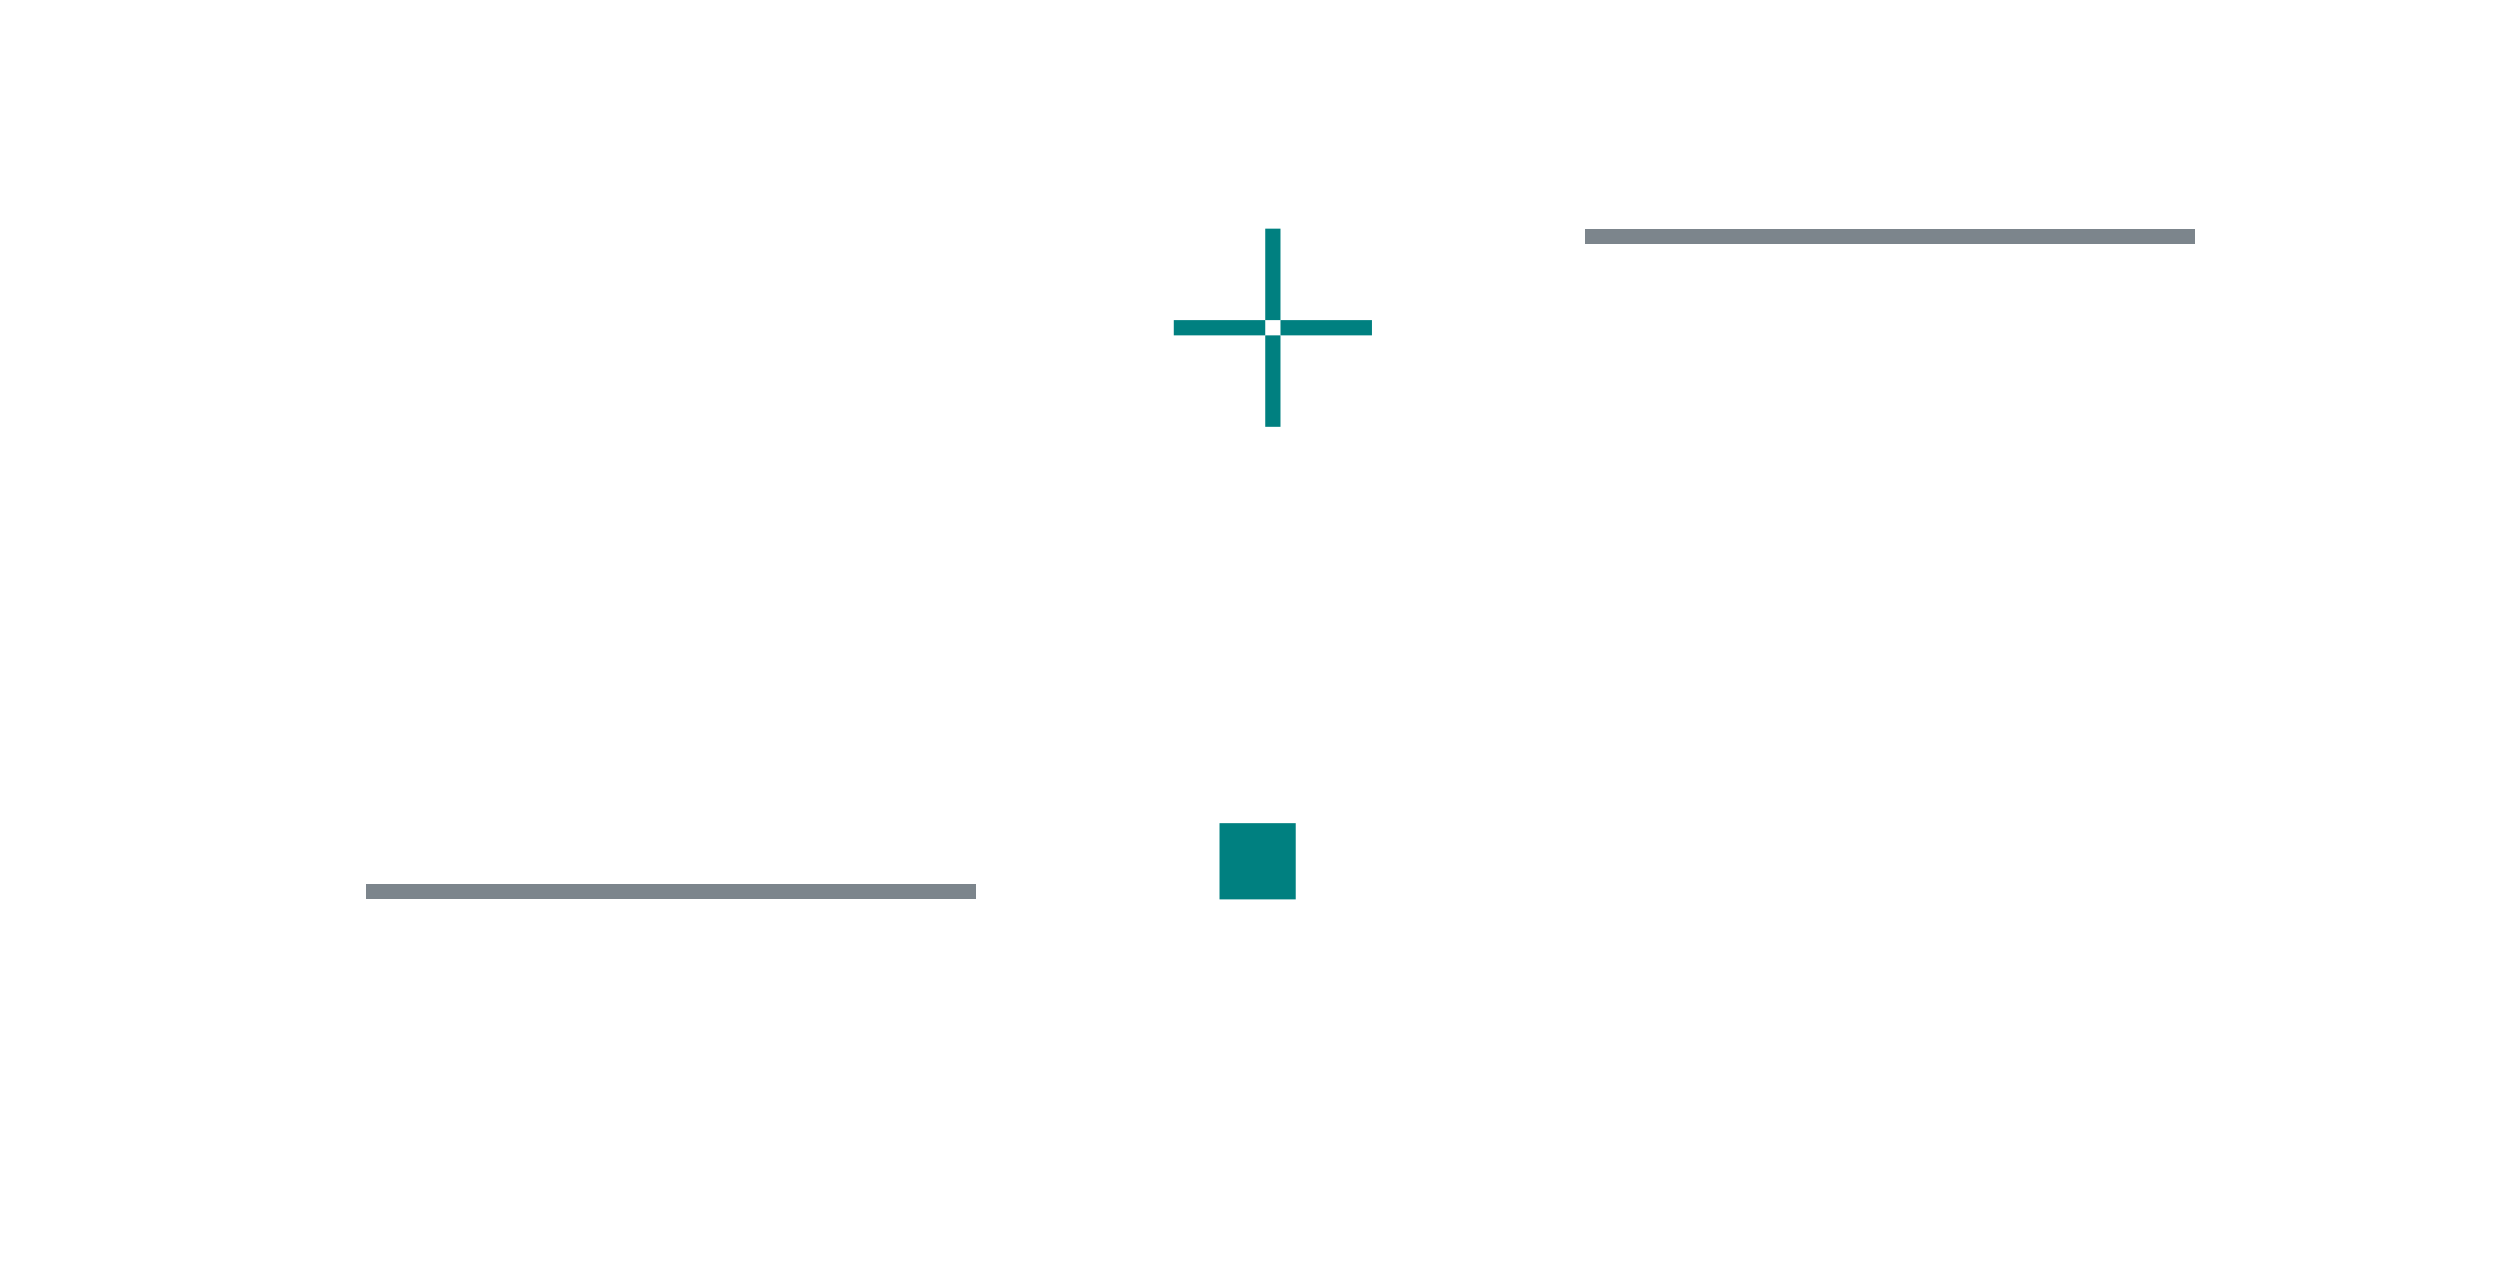
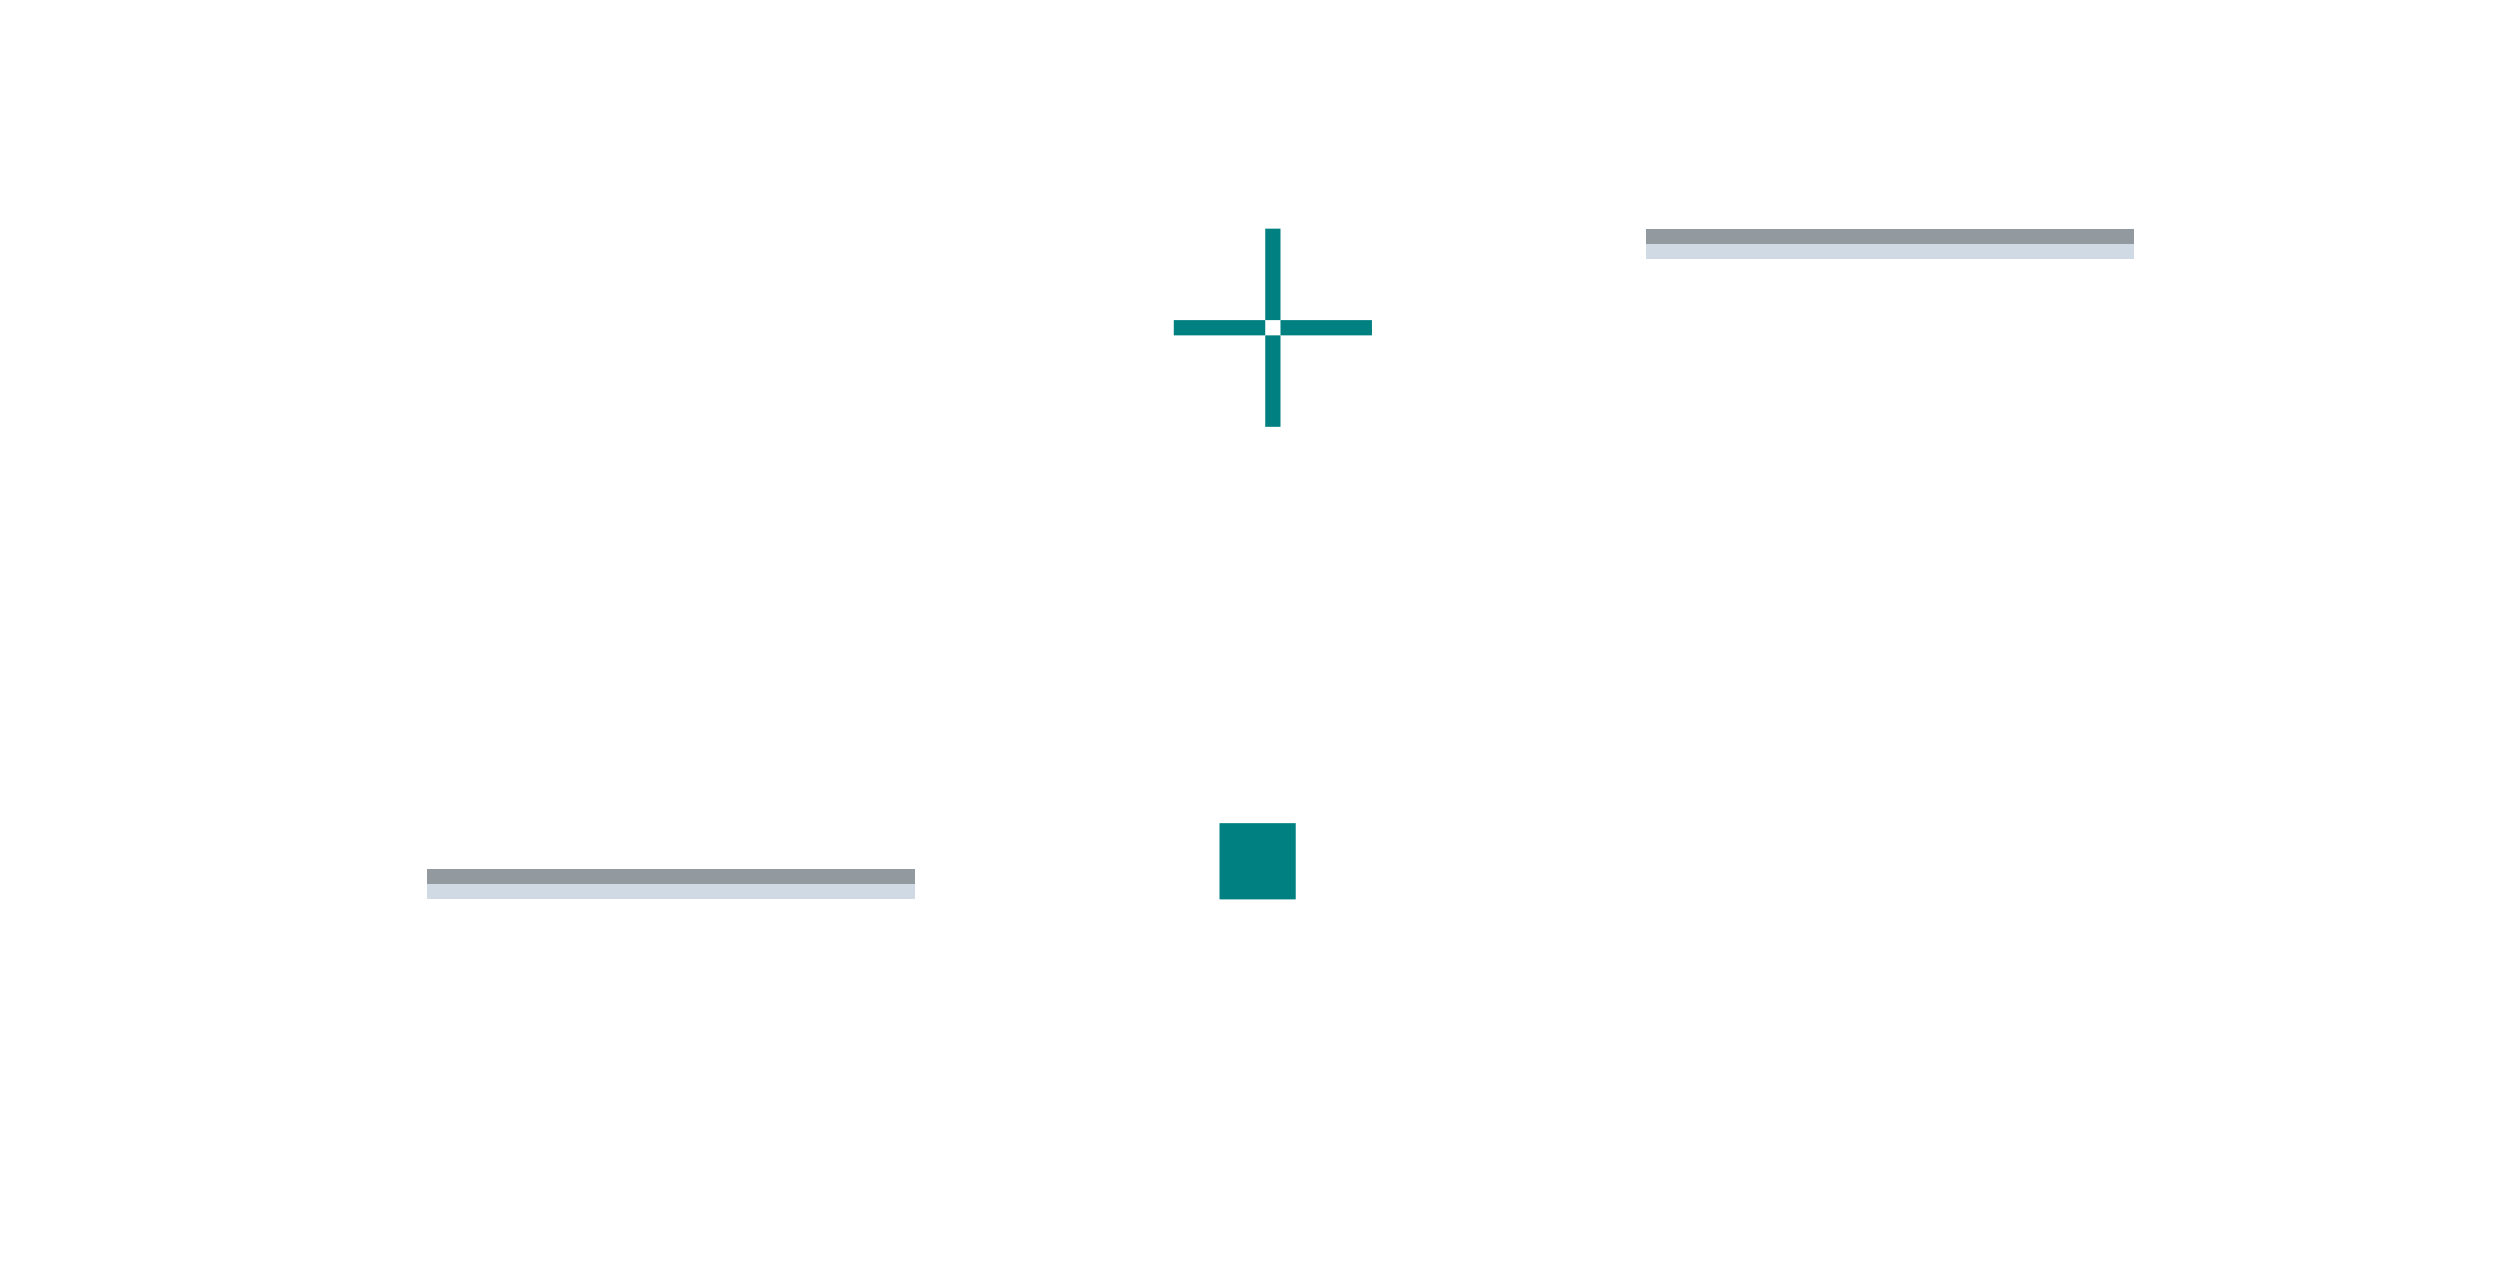
<svg xmlns="http://www.w3.org/2000/svg" width="164" height="84" viewBox="0 0 164 84" version="1.1" id="svg8">
  <defs id="defs2" />
  <g id="layer1" transform="translate(-50.72305,-399.2505)">
    <rect style="opacity:1;fill:#008080;fill-opacity:1;stroke:none;stroke-width:1;stroke-miterlimit:4;stroke-dasharray:none;stroke-opacity:1" id="hint-stretch-borders" width="5" height="5" x="130.723" y="453.25" />
    <rect y="78.723" x="-452.25" height="32" width="32" id="header-center" style="opacity:0.25;fill:none;fill-opacity:1;fill-rule:evenodd;stroke:none;stroke-width:2.149;stroke-linecap:square;stroke-linejoin:miter;stroke-miterlimit:4;stroke-dasharray:none;stroke-opacity:1;paint-order:normal;shape-rendering:crispEdges" transform="rotate(-90)" />
    <g transform="matrix(1,0,0,-1,1.986351,1402.491)" id="header-bottom">
-       <rect y="76.737" x="-945.24" height="32" width="1" id="rect868" style="opacity:0.6;fill:#25333f;fill-opacity:1;fill-rule:evenodd;stroke:none;stroke-width:2.149;stroke-linecap:square;stroke-linejoin:miter;stroke-miterlimit:4;stroke-dasharray:none;stroke-opacity:1;paint-order:normal;shape-rendering:crispEdges" transform="rotate(-90)" />
-       <rect transform="rotate(-90)" style="opacity:0.35;fill:none;fill-opacity:1;fill-rule:evenodd;stroke:none;stroke-width:2.149;stroke-linecap:square;stroke-linejoin:miter;stroke-miterlimit:4;stroke-dasharray:none;stroke-opacity:1;paint-order:normal;shape-rendering:crispEdges" id="rect870" width="1" height="32" x="-946.24" y="76.737" />
+       <rect y="76.737" x="-945.24" height="32" width="1" id="rect868" style="opacity:0.5;fill:#a2b5c9;fill-opacity:1;fill-rule:evenodd;stroke:none;stroke-width:2.149;stroke-linecap:square;stroke-linejoin:miter;stroke-miterlimit:4;stroke-dasharray:none;stroke-opacity:1;paint-order:normal;shape-rendering:crispEdges" transform="rotate(-90)" />
+       <rect transform="rotate(-90)" style="opacity:0.5;fill:#25333f;fill-opacity:1;fill-rule:evenodd;stroke:none;stroke-width:2.149;stroke-linecap:square;stroke-linejoin:miter;stroke-miterlimit:4;stroke-dasharray:none;stroke-opacity:1;paint-order:normal;shape-rendering:crispEdges" id="rect870" width="1" height="32" x="-946.24" y="76.737" />
      <rect y="76.737" x="-950.24" height="32" width="4" id="rect872" style="opacity:0.25;fill:none;fill-opacity:1;fill-rule:evenodd;stroke:none;stroke-width:2.149;stroke-linecap:square;stroke-linejoin:miter;stroke-miterlimit:4;stroke-dasharray:none;stroke-opacity:1;paint-order:normal;shape-rendering:crispEdges" transform="rotate(-90)" />
    </g>
    <g id="header-bottomright">
      <rect y="110.723" x="452.25" height="6" width="6" id="rect1037" style="opacity:0.25;fill:none;fill-opacity:1;fill-rule:evenodd;stroke:none;stroke-width:2.149;stroke-linecap:square;stroke-linejoin:miter;stroke-miterlimit:4;stroke-dasharray:none;stroke-opacity:1;paint-order:normal;shape-rendering:crispEdges" transform="matrix(0,1,1,0,0,0)" />
-       <rect transform="matrix(0,1,1,0,0,0)" style="opacity:0.6;fill:#25333f;fill-opacity:1;fill-rule:evenodd;stroke:none;stroke-width:2.149;stroke-linecap:square;stroke-linejoin:miter;stroke-miterlimit:4;stroke-dasharray:none;stroke-opacity:1;paint-order:normal;shape-rendering:crispEdges" id="rect876" width="1" height="4" x="457.25" y="110.723" />
+       <rect transform="matrix(0,1,1,0,0,0)" style="opacity:0.6;fill:none;fill-opacity:1;fill-rule:evenodd;stroke:none;stroke-width:2.149;stroke-linecap:square;stroke-linejoin:miter;stroke-miterlimit:4;stroke-dasharray:none;stroke-opacity:1;paint-order:normal;shape-rendering:crispEdges" id="rect876" width="1" height="4" x="457.25" y="110.723" />
      <rect y="110.723" x="456.25" height="4" width="1" id="rect878" style="opacity:0.35;fill:none;fill-opacity:1;fill-rule:evenodd;stroke:none;stroke-width:2.149;stroke-linecap:square;stroke-linejoin:miter;stroke-miterlimit:4;stroke-dasharray:none;stroke-opacity:1;paint-order:normal;shape-rendering:crispEdges" transform="matrix(0,1,1,0,0,0)" />
      <rect transform="matrix(0,1,1,0,0,0)" style="opacity:0.25;fill:none;fill-opacity:1;fill-rule:evenodd;stroke:none;stroke-width:2.149;stroke-linecap:square;stroke-linejoin:miter;stroke-miterlimit:4;stroke-dasharray:none;stroke-opacity:1;paint-order:normal;shape-rendering:crispEdges" id="rect880" width="4" height="4" x="452.25" y="110.723" />
    </g>
    <g id="header-top" style="fill:none">
      <rect transform="rotate(-90)" style="opacity:0.25;fill:none;fill-opacity:1;fill-rule:evenodd;stroke:none;stroke-width:2.149;stroke-linecap:square;stroke-linejoin:miter;stroke-miterlimit:4;stroke-dasharray:none;stroke-opacity:1;paint-order:normal;shape-rendering:crispEdges" id="rect1004" width="4" height="32" x="-420.25" y="78.723" />
      <rect y="78.723" x="-416.25" height="32" width="2" id="rect998" style="opacity:0.25;fill:none;fill-opacity:1;fill-rule:evenodd;stroke:none;stroke-width:2.149;stroke-linecap:square;stroke-linejoin:miter;stroke-miterlimit:4;stroke-dasharray:none;stroke-opacity:1;paint-order:normal;shape-rendering:crispEdges" transform="rotate(-90)" />
    </g>
    <g id="header-right" style="fill:none">
      <rect transform="rotate(-90)" style="opacity:0.25;fill:none;fill-opacity:1;fill-rule:evenodd;stroke:none;stroke-width:2.149;stroke-linecap:square;stroke-linejoin:miter;stroke-miterlimit:4;stroke-dasharray:none;stroke-opacity:1;paint-order:normal;shape-rendering:crispEdges" id="rect1012" width="32" height="4" x="-452.25" y="110.723" />
      <rect y="114.723" x="-452.25" height="2" width="32" id="rect1006" style="opacity:0.25;fill:none;fill-opacity:1;fill-rule:evenodd;stroke:none;stroke-width:2.149;stroke-linecap:square;stroke-linejoin:miter;stroke-miterlimit:4;stroke-dasharray:none;stroke-opacity:1;paint-order:normal;shape-rendering:crispEdges" transform="rotate(-90)" />
    </g>
    <g id="header-topright" style="fill:none">
      <rect y="110.723" x="-420.25" height="6" width="6" id="rect1020" style="opacity:0.25;fill:none;fill-opacity:1;fill-rule:evenodd;stroke:none;stroke-width:2.149;stroke-linecap:square;stroke-linejoin:miter;stroke-miterlimit:4;stroke-dasharray:none;stroke-opacity:1;paint-order:normal;shape-rendering:crispEdges" transform="rotate(-90)" />
      <path transform="scale(1,-1)" d="m 114.723,-420.25 a 4,4 0 0 1 -4,4 l 0,-4 z" id="path1014" style="opacity:0.25;fill:none;fill-opacity:1;stroke:none;stroke-width:2;stroke-linecap:round;stroke-linejoin:round;stroke-miterlimit:4;stroke-dasharray:none;stroke-opacity:1" />
    </g>
    <g id="header-topleft" transform="matrix(-1,0,0,1,189.4461,1.3753906e-5)" style="fill:none">
      <rect transform="rotate(-90)" style="opacity:0.25;fill:none;fill-opacity:1;fill-rule:evenodd;stroke:none;stroke-width:2.149;stroke-linecap:square;stroke-linejoin:miter;stroke-miterlimit:4;stroke-dasharray:none;stroke-opacity:1;paint-order:normal;shape-rendering:crispEdges" id="rect1022" width="6" height="6" x="-420.25" y="110.723" />
      <path style="opacity:0.25;fill:none;fill-opacity:1;stroke:none;stroke-width:2;stroke-linecap:round;stroke-linejoin:round;stroke-miterlimit:4;stroke-dasharray:none;stroke-opacity:1" id="path1024" d="m 114.723,-420.25 a 4,4 0 0 1 -4,4 l 0,-4 z" transform="scale(1,-1)" />
    </g>
    <g id="header-left" transform="matrix(-1,0,0,1,189.4461,1.3753906e-5)" style="fill:none">
      <rect y="110.723" x="-452.25" height="4" width="32" id="rect1028" style="opacity:0.25;fill:none;fill-opacity:1;fill-rule:evenodd;stroke:none;stroke-width:2.149;stroke-linecap:square;stroke-linejoin:miter;stroke-miterlimit:4;stroke-dasharray:none;stroke-opacity:1;paint-order:normal;shape-rendering:crispEdges" transform="rotate(-90)" />
      <rect transform="rotate(-90)" style="opacity:0.25;fill:none;fill-opacity:1;fill-rule:evenodd;stroke:none;stroke-width:2.149;stroke-linecap:square;stroke-linejoin:miter;stroke-miterlimit:4;stroke-dasharray:none;stroke-opacity:1;paint-order:normal;shape-rendering:crispEdges" id="rect1030" width="32" height="2" x="-452.25" y="114.723" />
    </g>
    <g id="header-bottomleft" transform="matrix(-1,0,0,1,189.4461,-1.6763672e-5)">
      <rect transform="matrix(0,1,1,0,0,0)" style="opacity:0.25;fill:none;fill-opacity:1;fill-rule:evenodd;stroke:none;stroke-width:2.149;stroke-linecap:square;stroke-linejoin:miter;stroke-miterlimit:4;stroke-dasharray:none;stroke-opacity:1;paint-order:normal;shape-rendering:crispEdges" id="rect1045" width="6" height="6" x="452.25" y="110.723" />
-       <rect y="110.723" x="457.25" height="4" width="1" id="rect1047" style="opacity:0.6;fill:#25333f;fill-opacity:1;fill-rule:evenodd;stroke:none;stroke-width:2.149;stroke-linecap:square;stroke-linejoin:miter;stroke-miterlimit:4;stroke-dasharray:none;stroke-opacity:1;paint-order:normal;shape-rendering:crispEdges" transform="matrix(0,1,1,0,0,0)" />
+       <rect y="110.723" x="457.25" height="4" width="1" id="rect1047" style="opacity:0.6;fill:none;fill-opacity:1;fill-rule:evenodd;stroke:none;stroke-width:2.149;stroke-linecap:square;stroke-linejoin:miter;stroke-miterlimit:4;stroke-dasharray:none;stroke-opacity:1;paint-order:normal;shape-rendering:crispEdges" transform="matrix(0,1,1,0,0,0)" />
      <rect transform="matrix(0,1,1,0,0,0)" style="opacity:0.35;fill:none;fill-opacity:1;fill-rule:evenodd;stroke:none;stroke-width:2.149;stroke-linecap:square;stroke-linejoin:miter;stroke-miterlimit:4;stroke-dasharray:none;stroke-opacity:1;paint-order:normal;shape-rendering:crispEdges" id="rect1049" width="1" height="4" x="456.25" y="110.723" />
      <rect y="110.723" x="452.25" height="4" width="4" id="rect1051" style="opacity:0.25;fill:none;fill-opacity:1;fill-rule:evenodd;stroke:none;stroke-width:2.149;stroke-linecap:square;stroke-linejoin:miter;stroke-miterlimit:4;stroke-dasharray:none;stroke-opacity:1;paint-order:normal;shape-rendering:crispEdges" transform="matrix(0,1,1,0,0,0)" />
    </g>
    <path style="fill:#008080;stroke-width:1" id="hint-top-margin" d="m 133.723,414.25 h 1 v 6 h -1 z" />
    <path style="fill:#008080;stroke-width:1" id="hint-bottom-margin" d="m 133.723,421.25 h 1 v 6 h -1 z" />
    <path style="fill:#008080;stroke-width:1" id="hint-right-margin" d="m 140.723,420.25 v 1 h -6 v -1 z" />
    <path style="fill:#008080;stroke-width:1" id="hint-left-margin" d="m 133.723,420.25 v 1 h -6 v -1 z" />
    <rect y="158.723" x="420.25" height="32" width="32" id="footer-center" style="opacity:0.25;fill:none;fill-opacity:1;fill-rule:evenodd;stroke:none;stroke-width:2.149;stroke-linecap:square;stroke-linejoin:miter;stroke-miterlimit:4;stroke-dasharray:none;stroke-opacity:1;paint-order:normal;shape-rendering:crispEdges" transform="matrix(0,1,1,0,0,0)" />
    <g transform="translate(81.98635,-529.99)" id="footer-top">
-       <rect y="76.737" x="-945.24" height="32" width="1" id="rect1497" style="opacity:0.6;fill:#25333f;fill-opacity:1;fill-rule:evenodd;stroke:none;stroke-width:2.149;stroke-linecap:square;stroke-linejoin:miter;stroke-miterlimit:4;stroke-dasharray:none;stroke-opacity:1;paint-order:normal;shape-rendering:crispEdges" transform="rotate(-90)" />
-       <rect transform="rotate(-90)" style="opacity:0.35;fill:none;fill-opacity:1;fill-rule:evenodd;stroke:none;stroke-width:2.149;stroke-linecap:square;stroke-linejoin:miter;stroke-miterlimit:4;stroke-dasharray:none;stroke-opacity:1;paint-order:normal;shape-rendering:crispEdges" id="rect1499" width="1" height="32" x="-946.24" y="76.737" />
-       <rect y="76.737" x="-950.24" height="32" width="4" id="rect1501" style="opacity:0.25;fill:none;fill-opacity:1;fill-rule:evenodd;stroke:none;stroke-width:2.149;stroke-linecap:square;stroke-linejoin:miter;stroke-miterlimit:4;stroke-dasharray:none;stroke-opacity:1;paint-order:normal;shape-rendering:crispEdges" transform="rotate(-90)" />
+       <rect y="76.737" x="-945.24" height="32" width="1" id="rect1563" style="opacity:0.5;fill:#25333f;fill-opacity:1;fill-rule:evenodd;stroke:none;stroke-width:2.149;stroke-linecap:square;stroke-linejoin:miter;stroke-miterlimit:4;stroke-dasharray:none;stroke-opacity:1;paint-order:normal;shape-rendering:crispEdges" transform="rotate(-90)" />
+       <rect transform="rotate(-90)" style="opacity:0.5;fill:#a2b5c9;fill-opacity:1;fill-rule:evenodd;stroke:none;stroke-width:2.149;stroke-linecap:square;stroke-linejoin:miter;stroke-miterlimit:4;stroke-dasharray:none;stroke-opacity:1;paint-order:normal;shape-rendering:crispEdges" id="rect1565" width="1" height="32" x="-946.24" y="76.737" />
+       <rect y="76.737" x="-950.24" height="32" width="4" id="rect1567" style="opacity:0.25;fill:none;fill-opacity:1;fill-rule:evenodd;stroke:none;stroke-width:2.149;stroke-linecap:square;stroke-linejoin:miter;stroke-miterlimit:4;stroke-dasharray:none;stroke-opacity:1;paint-order:normal;shape-rendering:crispEdges" transform="rotate(-90)" />
    </g>
    <g transform="matrix(1,0,0,-1,80,872.5009)" id="footer-topright">
-       <rect y="110.723" x="452.25" height="6" width="6" id="rect1505" style="opacity:0.25;fill:none;fill-opacity:1;fill-rule:evenodd;stroke:none;stroke-width:2.149;stroke-linecap:square;stroke-linejoin:miter;stroke-miterlimit:4;stroke-dasharray:none;stroke-opacity:1;paint-order:normal;shape-rendering:crispEdges" transform="matrix(0,1,1,0,0,0)" />
-       <rect transform="matrix(0,1,1,0,0,0)" style="opacity:0.6;fill:#25333f;fill-opacity:1;fill-rule:evenodd;stroke:none;stroke-width:2.149;stroke-linecap:square;stroke-linejoin:miter;stroke-miterlimit:4;stroke-dasharray:none;stroke-opacity:1;paint-order:normal;shape-rendering:crispEdges" id="rect1507" width="1" height="4" x="457.25" y="110.723" />
-       <rect y="110.723" x="456.25" height="4" width="1" id="rect1509" style="opacity:0.35;fill:none;fill-opacity:1;fill-rule:evenodd;stroke:none;stroke-width:2.149;stroke-linecap:square;stroke-linejoin:miter;stroke-miterlimit:4;stroke-dasharray:none;stroke-opacity:1;paint-order:normal;shape-rendering:crispEdges" transform="matrix(0,1,1,0,0,0)" />
-       <rect transform="matrix(0,1,1,0,0,0)" style="opacity:0.25;fill:none;fill-opacity:1;fill-rule:evenodd;stroke:none;stroke-width:2.149;stroke-linecap:square;stroke-linejoin:miter;stroke-miterlimit:4;stroke-dasharray:none;stroke-opacity:1;paint-order:normal;shape-rendering:crispEdges" id="rect1511" width="4" height="4" x="452.25" y="110.723" />
+       <rect y="110.723" x="452.25" height="6" width="6" id="rect1571" style="opacity:0.25;fill:none;fill-opacity:1;fill-rule:evenodd;stroke:none;stroke-width:2.149;stroke-linecap:square;stroke-linejoin:miter;stroke-miterlimit:4;stroke-dasharray:none;stroke-opacity:1;paint-order:normal;shape-rendering:crispEdges" transform="matrix(0,1,1,0,0,0)" />
+       <rect transform="matrix(0,1,1,0,0,0)" style="opacity:0.6;fill:none;fill-opacity:1;fill-rule:evenodd;stroke:none;stroke-width:2.149;stroke-linecap:square;stroke-linejoin:miter;stroke-miterlimit:4;stroke-dasharray:none;stroke-opacity:1;paint-order:normal;shape-rendering:crispEdges" id="rect1573" width="1" height="4" x="457.25" y="110.723" />
+       <rect y="110.723" x="456.25" height="4" width="1" id="rect1575" style="opacity:0.35;fill:none;fill-opacity:1;fill-rule:evenodd;stroke:none;stroke-width:2.149;stroke-linecap:square;stroke-linejoin:miter;stroke-miterlimit:4;stroke-dasharray:none;stroke-opacity:1;paint-order:normal;shape-rendering:crispEdges" transform="matrix(0,1,1,0,0,0)" />
+       <rect transform="matrix(0,1,1,0,0,0)" style="opacity:0.25;fill:none;fill-opacity:1;fill-rule:evenodd;stroke:none;stroke-width:2.149;stroke-linecap:square;stroke-linejoin:miter;stroke-miterlimit:4;stroke-dasharray:none;stroke-opacity:1;paint-order:normal;shape-rendering:crispEdges" id="rect1577" width="4" height="4" x="452.25" y="110.723" />
    </g>
    <g transform="matrix(1,0,0,-1,80,872.5009)" id="footer-bottom" style="fill:none">
-       <rect transform="rotate(-90)" style="opacity:0.25;fill:none;fill-opacity:1;fill-rule:evenodd;stroke:none;stroke-width:2.149;stroke-linecap:square;stroke-linejoin:miter;stroke-miterlimit:4;stroke-dasharray:none;stroke-opacity:1;paint-order:normal;shape-rendering:crispEdges" id="rect1515" width="4" height="32" x="-420.25" y="78.723" />
-       <rect y="78.723" x="-416.25" height="32" width="2" id="rect1517" style="opacity:0.25;fill:none;fill-opacity:1;fill-rule:evenodd;stroke:none;stroke-width:2.149;stroke-linecap:square;stroke-linejoin:miter;stroke-miterlimit:4;stroke-dasharray:none;stroke-opacity:1;paint-order:normal;shape-rendering:crispEdges" transform="rotate(-90)" />
+       <rect transform="rotate(-90)" style="opacity:0.25;fill:none;fill-opacity:1;fill-rule:evenodd;stroke:none;stroke-width:2.149;stroke-linecap:square;stroke-linejoin:miter;stroke-miterlimit:4;stroke-dasharray:none;stroke-opacity:1;paint-order:normal;shape-rendering:crispEdges" id="rect1581" width="4" height="32" x="-420.25" y="78.723" />
+       <rect y="78.723" x="-416.25" height="32" width="2" id="rect1583" style="opacity:0.25;fill:none;fill-opacity:1;fill-rule:evenodd;stroke:none;stroke-width:2.149;stroke-linecap:square;stroke-linejoin:miter;stroke-miterlimit:4;stroke-dasharray:none;stroke-opacity:1;paint-order:normal;shape-rendering:crispEdges" transform="rotate(-90)" />
    </g>
    <g transform="matrix(1,0,0,-1,80,872.5009)" id="footer-right" style="fill:none">
-       <rect transform="rotate(-90)" style="opacity:0.25;fill:none;fill-opacity:1;fill-rule:evenodd;stroke:none;stroke-width:2.149;stroke-linecap:square;stroke-linejoin:miter;stroke-miterlimit:4;stroke-dasharray:none;stroke-opacity:1;paint-order:normal;shape-rendering:crispEdges" id="rect1521" width="32" height="4" x="-452.25" y="110.723" />
-       <rect y="114.723" x="-452.25" height="2" width="32" id="rect1523" style="opacity:0.25;fill:none;fill-opacity:1;fill-rule:evenodd;stroke:none;stroke-width:2.149;stroke-linecap:square;stroke-linejoin:miter;stroke-miterlimit:4;stroke-dasharray:none;stroke-opacity:1;paint-order:normal;shape-rendering:crispEdges" transform="rotate(-90)" />
+       <rect transform="rotate(-90)" style="opacity:0.25;fill:none;fill-opacity:1;fill-rule:evenodd;stroke:none;stroke-width:2.149;stroke-linecap:square;stroke-linejoin:miter;stroke-miterlimit:4;stroke-dasharray:none;stroke-opacity:1;paint-order:normal;shape-rendering:crispEdges" id="rect1587" width="32" height="4" x="-452.25" y="110.723" />
+       <rect y="114.723" x="-452.25" height="2" width="32" id="rect1589" style="opacity:0.25;fill:none;fill-opacity:1;fill-rule:evenodd;stroke:none;stroke-width:2.149;stroke-linecap:square;stroke-linejoin:miter;stroke-miterlimit:4;stroke-dasharray:none;stroke-opacity:1;paint-order:normal;shape-rendering:crispEdges" transform="rotate(-90)" />
    </g>
    <g transform="matrix(1,0,0,-1,80,872.5009)" id="footer-bottomright" style="fill:none">
-       <rect y="110.723" x="-420.25" height="6" width="6" id="rect1527" style="opacity:0.25;fill:none;fill-opacity:1;fill-rule:evenodd;stroke:none;stroke-width:2.149;stroke-linecap:square;stroke-linejoin:miter;stroke-miterlimit:4;stroke-dasharray:none;stroke-opacity:1;paint-order:normal;shape-rendering:crispEdges" transform="rotate(-90)" />
-       <path transform="scale(1,-1)" d="m 114.723,-420.25 a 4,4 0 0 1 -4,4 l 0,-4 z" id="path1529" style="opacity:0.25;fill:none;fill-opacity:1;stroke:none;stroke-width:2;stroke-linecap:round;stroke-linejoin:round;stroke-miterlimit:4;stroke-dasharray:none;stroke-opacity:1" />
+       <rect y="110.723" x="-420.25" height="6" width="6" id="rect1593" style="opacity:0.25;fill:none;fill-opacity:1;fill-rule:evenodd;stroke:none;stroke-width:2.149;stroke-linecap:square;stroke-linejoin:miter;stroke-miterlimit:4;stroke-dasharray:none;stroke-opacity:1;paint-order:normal;shape-rendering:crispEdges" transform="rotate(-90)" />
+       <path transform="scale(1,-1)" d="m 114.723,-420.25 a 4,4 0 0 1 -4,4 l 0,-4 z" id="path1595" style="opacity:0.25;fill:none;fill-opacity:1;stroke:none;stroke-width:2;stroke-linecap:round;stroke-linejoin:round;stroke-miterlimit:4;stroke-dasharray:none;stroke-opacity:1" />
    </g>
    <g id="footer-bottomleft" transform="rotate(-180,134.7231,436.2505)" style="fill:none">
-       <rect transform="rotate(-90)" style="opacity:0.25;fill:none;fill-opacity:1;fill-rule:evenodd;stroke:none;stroke-width:2.149;stroke-linecap:square;stroke-linejoin:miter;stroke-miterlimit:4;stroke-dasharray:none;stroke-opacity:1;paint-order:normal;shape-rendering:crispEdges" id="rect1533" width="6" height="6" x="-420.25" y="110.723" />
-       <path style="opacity:0.25;fill:none;fill-opacity:1;stroke:none;stroke-width:2;stroke-linecap:round;stroke-linejoin:round;stroke-miterlimit:4;stroke-dasharray:none;stroke-opacity:1" id="path1535" d="m 114.723,-420.25 a 4,4 0 0 1 -4,4 l 0,-4 z" transform="scale(1,-1)" />
+       <rect transform="rotate(-90)" style="opacity:0.25;fill:none;fill-opacity:1;fill-rule:evenodd;stroke:none;stroke-width:2.149;stroke-linecap:square;stroke-linejoin:miter;stroke-miterlimit:4;stroke-dasharray:none;stroke-opacity:1;paint-order:normal;shape-rendering:crispEdges" id="rect1599" width="6" height="6" x="-420.25" y="110.723" />
+       <path style="opacity:0.25;fill:none;fill-opacity:1;stroke:none;stroke-width:2;stroke-linecap:round;stroke-linejoin:round;stroke-miterlimit:4;stroke-dasharray:none;stroke-opacity:1" id="path1601" d="m 114.723,-420.25 a 4,4 0 0 1 -4,4 l 0,-4 z" transform="scale(1,-1)" />
    </g>
    <g id="footer-left" transform="rotate(-180,134.7231,436.2505)" style="fill:none">
-       <rect y="110.723" x="-452.25" height="4" width="32" id="rect1539" style="opacity:0.25;fill:none;fill-opacity:1;fill-rule:evenodd;stroke:none;stroke-width:2.149;stroke-linecap:square;stroke-linejoin:miter;stroke-miterlimit:4;stroke-dasharray:none;stroke-opacity:1;paint-order:normal;shape-rendering:crispEdges" transform="rotate(-90)" />
-       <rect transform="rotate(-90)" style="opacity:0.25;fill:none;fill-opacity:1;fill-rule:evenodd;stroke:none;stroke-width:2.149;stroke-linecap:square;stroke-linejoin:miter;stroke-miterlimit:4;stroke-dasharray:none;stroke-opacity:1;paint-order:normal;shape-rendering:crispEdges" id="rect1541" width="32" height="2" x="-452.25" y="114.723" />
+       <rect y="110.723" x="-452.25" height="4" width="32" id="rect1605" style="opacity:0.25;fill:none;fill-opacity:1;fill-rule:evenodd;stroke:none;stroke-width:2.149;stroke-linecap:square;stroke-linejoin:miter;stroke-miterlimit:4;stroke-dasharray:none;stroke-opacity:1;paint-order:normal;shape-rendering:crispEdges" transform="rotate(-90)" />
+       <rect transform="rotate(-90)" style="opacity:0.25;fill:none;fill-opacity:1;fill-rule:evenodd;stroke:none;stroke-width:2.149;stroke-linecap:square;stroke-linejoin:miter;stroke-miterlimit:4;stroke-dasharray:none;stroke-opacity:1;paint-order:normal;shape-rendering:crispEdges" id="rect1607" width="32" height="2" x="-452.25" y="114.723" />
    </g>
    <g id="footer-topleft" transform="rotate(-180,134.7231,436.2505)">
-       <rect transform="matrix(0,1,1,0,0,0)" style="opacity:0.25;fill:none;fill-opacity:1;fill-rule:evenodd;stroke:none;stroke-width:2.149;stroke-linecap:square;stroke-linejoin:miter;stroke-miterlimit:4;stroke-dasharray:none;stroke-opacity:1;paint-order:normal;shape-rendering:crispEdges" id="rect1545" width="6" height="6" x="452.25" y="110.723" />
-       <rect y="110.723" x="457.25" height="4" width="1" id="rect1547" style="opacity:0.6;fill:#25333f;fill-opacity:1;fill-rule:evenodd;stroke:none;stroke-width:2.149;stroke-linecap:square;stroke-linejoin:miter;stroke-miterlimit:4;stroke-dasharray:none;stroke-opacity:1;paint-order:normal;shape-rendering:crispEdges" transform="matrix(0,1,1,0,0,0)" />
-       <rect transform="matrix(0,1,1,0,0,0)" style="opacity:0.35;fill:none;fill-opacity:1;fill-rule:evenodd;stroke:none;stroke-width:2.149;stroke-linecap:square;stroke-linejoin:miter;stroke-miterlimit:4;stroke-dasharray:none;stroke-opacity:1;paint-order:normal;shape-rendering:crispEdges" id="rect1549" width="1" height="4" x="456.25" y="110.723" />
-       <rect y="110.723" x="452.25" height="4" width="4" id="rect1551" style="opacity:0.25;fill:none;fill-opacity:1;fill-rule:evenodd;stroke:none;stroke-width:2.149;stroke-linecap:square;stroke-linejoin:miter;stroke-miterlimit:4;stroke-dasharray:none;stroke-opacity:1;paint-order:normal;shape-rendering:crispEdges" transform="matrix(0,1,1,0,0,0)" />
+       <rect transform="matrix(0,1,1,0,0,0)" style="opacity:0.25;fill:none;fill-opacity:1;fill-rule:evenodd;stroke:none;stroke-width:2.149;stroke-linecap:square;stroke-linejoin:miter;stroke-miterlimit:4;stroke-dasharray:none;stroke-opacity:1;paint-order:normal;shape-rendering:crispEdges" id="rect1611" width="6" height="6" x="452.25" y="110.723" />
+       <rect y="110.723" x="457.25" height="4" width="1" id="rect1613" style="opacity:0.6;fill:none;fill-opacity:1;fill-rule:evenodd;stroke:none;stroke-width:2.149;stroke-linecap:square;stroke-linejoin:miter;stroke-miterlimit:4;stroke-dasharray:none;stroke-opacity:1;paint-order:normal;shape-rendering:crispEdges" transform="matrix(0,1,1,0,0,0)" />
+       <rect transform="matrix(0,1,1,0,0,0)" style="opacity:0.35;fill:none;fill-opacity:1;fill-rule:evenodd;stroke:none;stroke-width:2.149;stroke-linecap:square;stroke-linejoin:miter;stroke-miterlimit:4;stroke-dasharray:none;stroke-opacity:1;paint-order:normal;shape-rendering:crispEdges" id="rect1615" width="1" height="4" x="456.25" y="110.723" />
+       <rect y="110.723" x="452.25" height="4" width="4" id="rect1617" style="opacity:0.25;fill:none;fill-opacity:1;fill-rule:evenodd;stroke:none;stroke-width:2.149;stroke-linecap:square;stroke-linejoin:miter;stroke-miterlimit:4;stroke-dasharray:none;stroke-opacity:1;paint-order:normal;shape-rendering:crispEdges" transform="matrix(0,1,1,0,0,0)" />
    </g>
  </g>
</svg>
